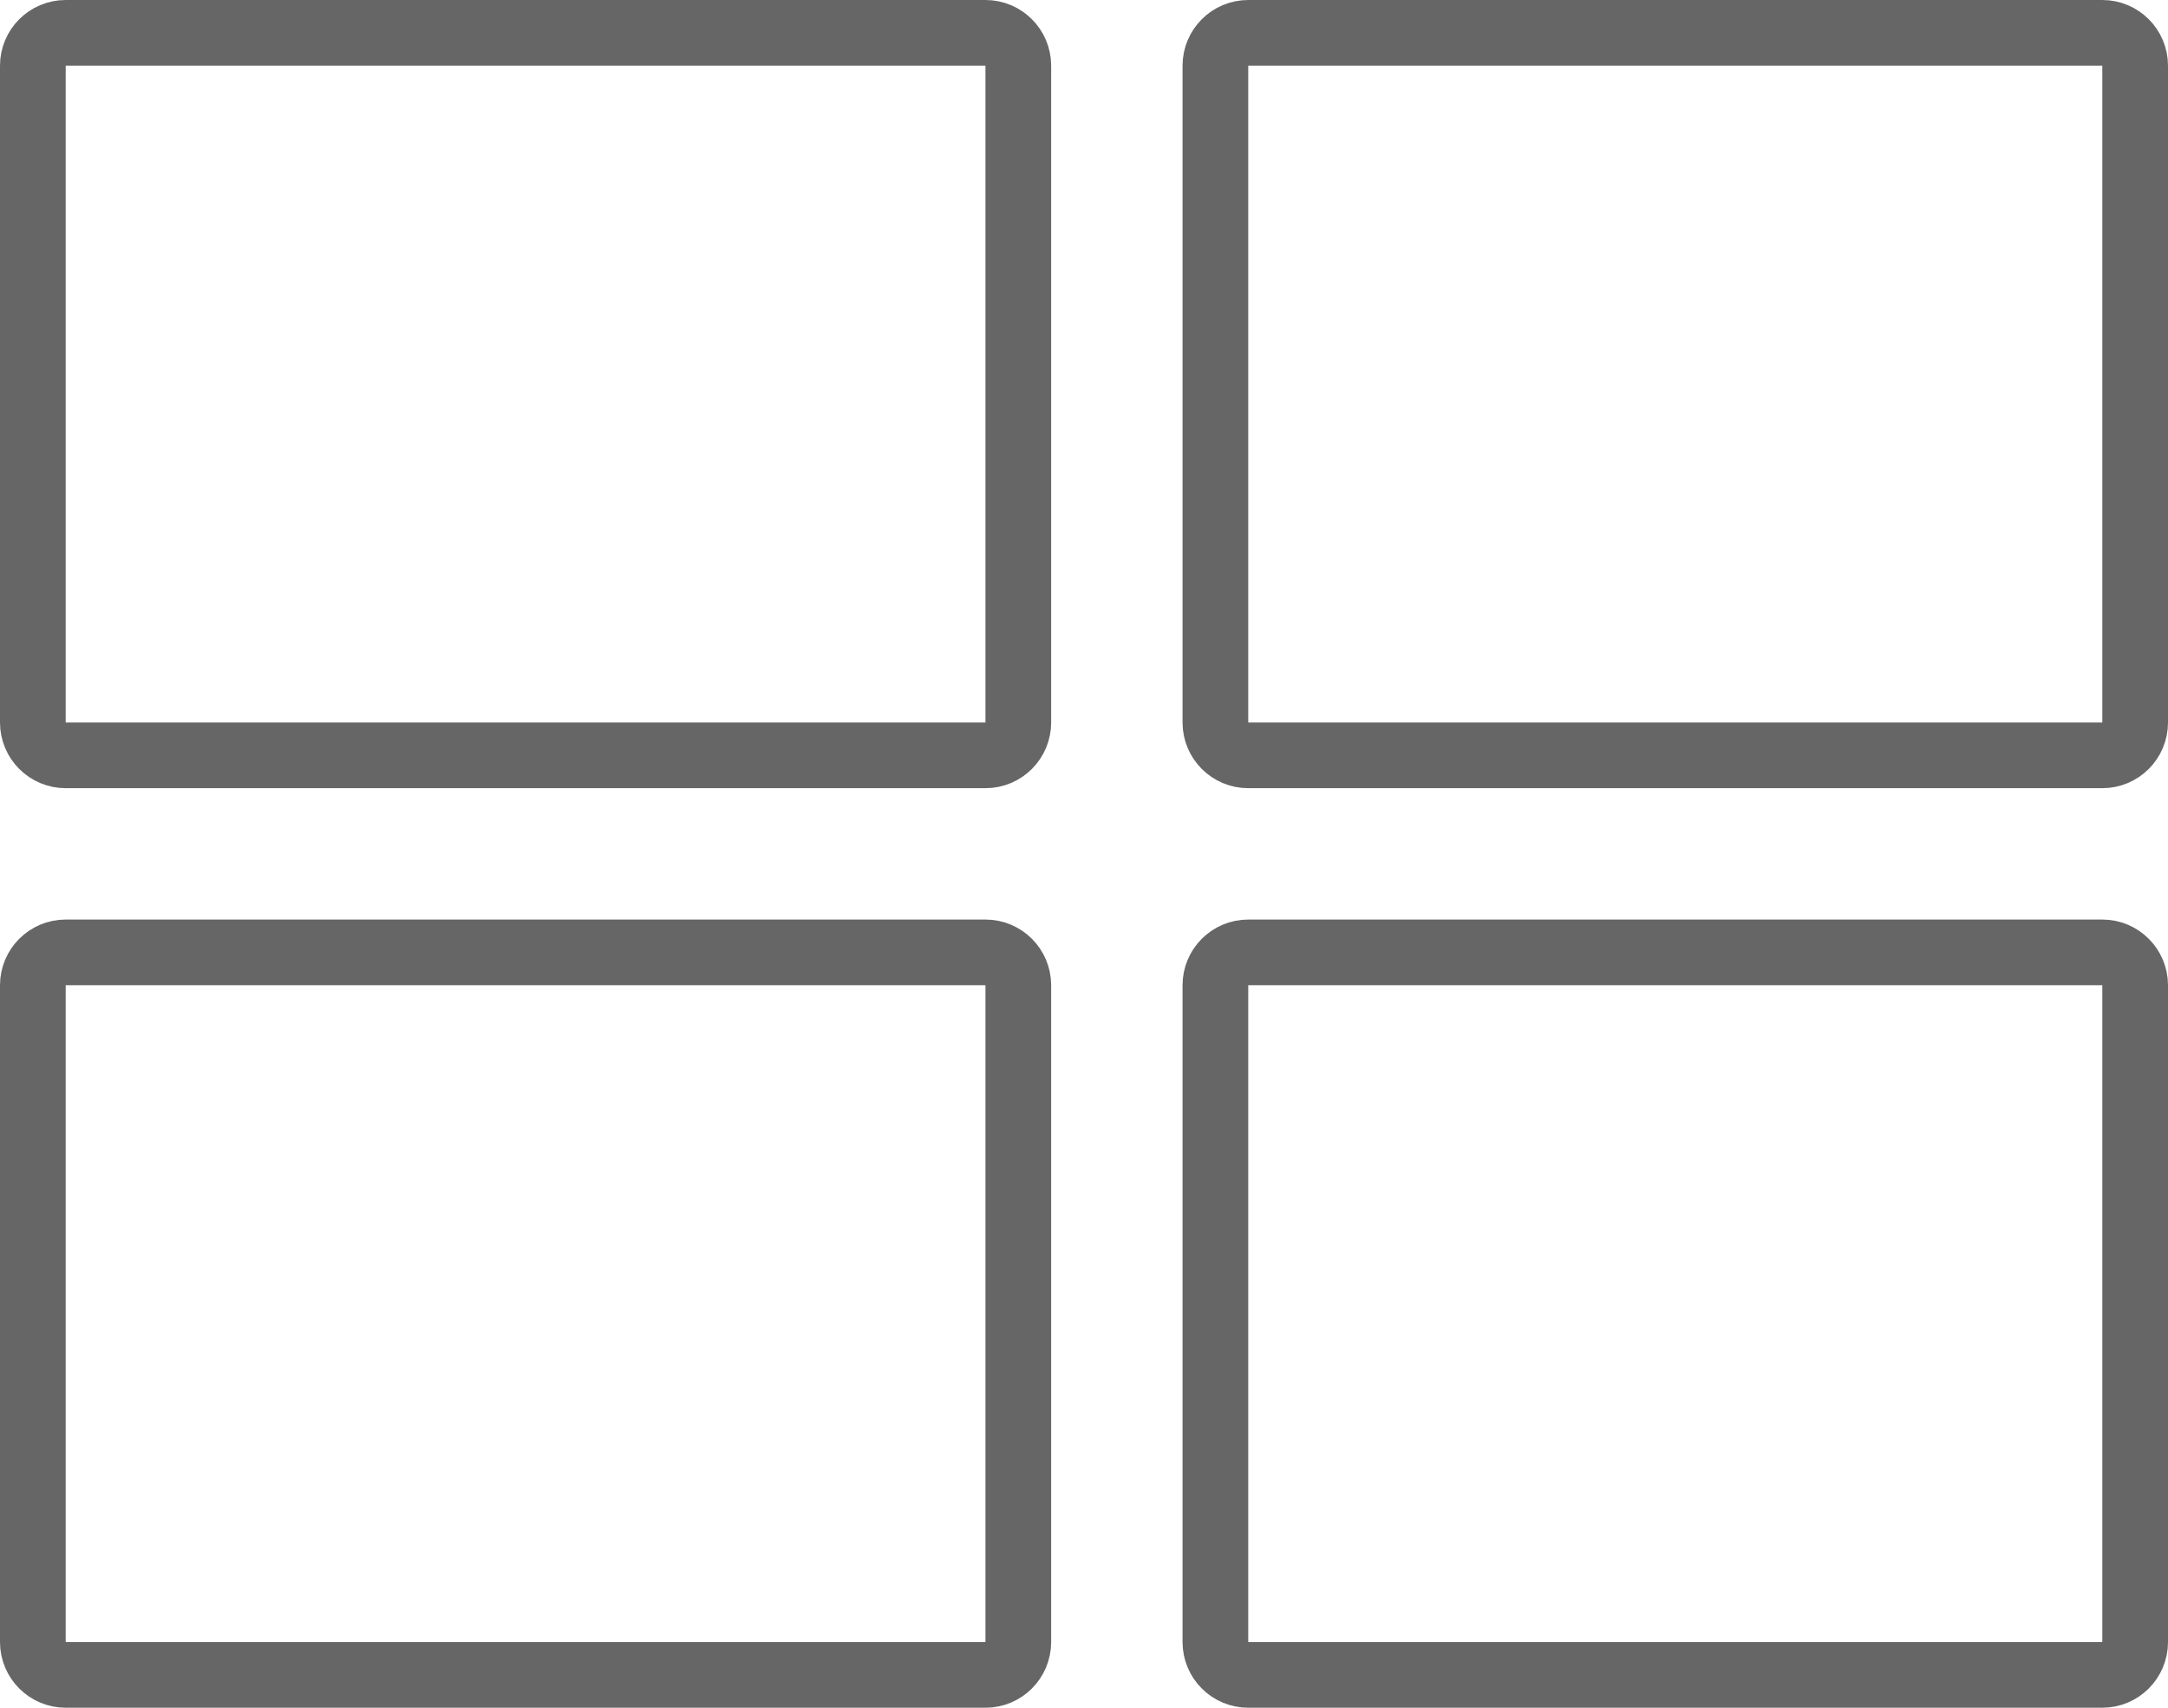
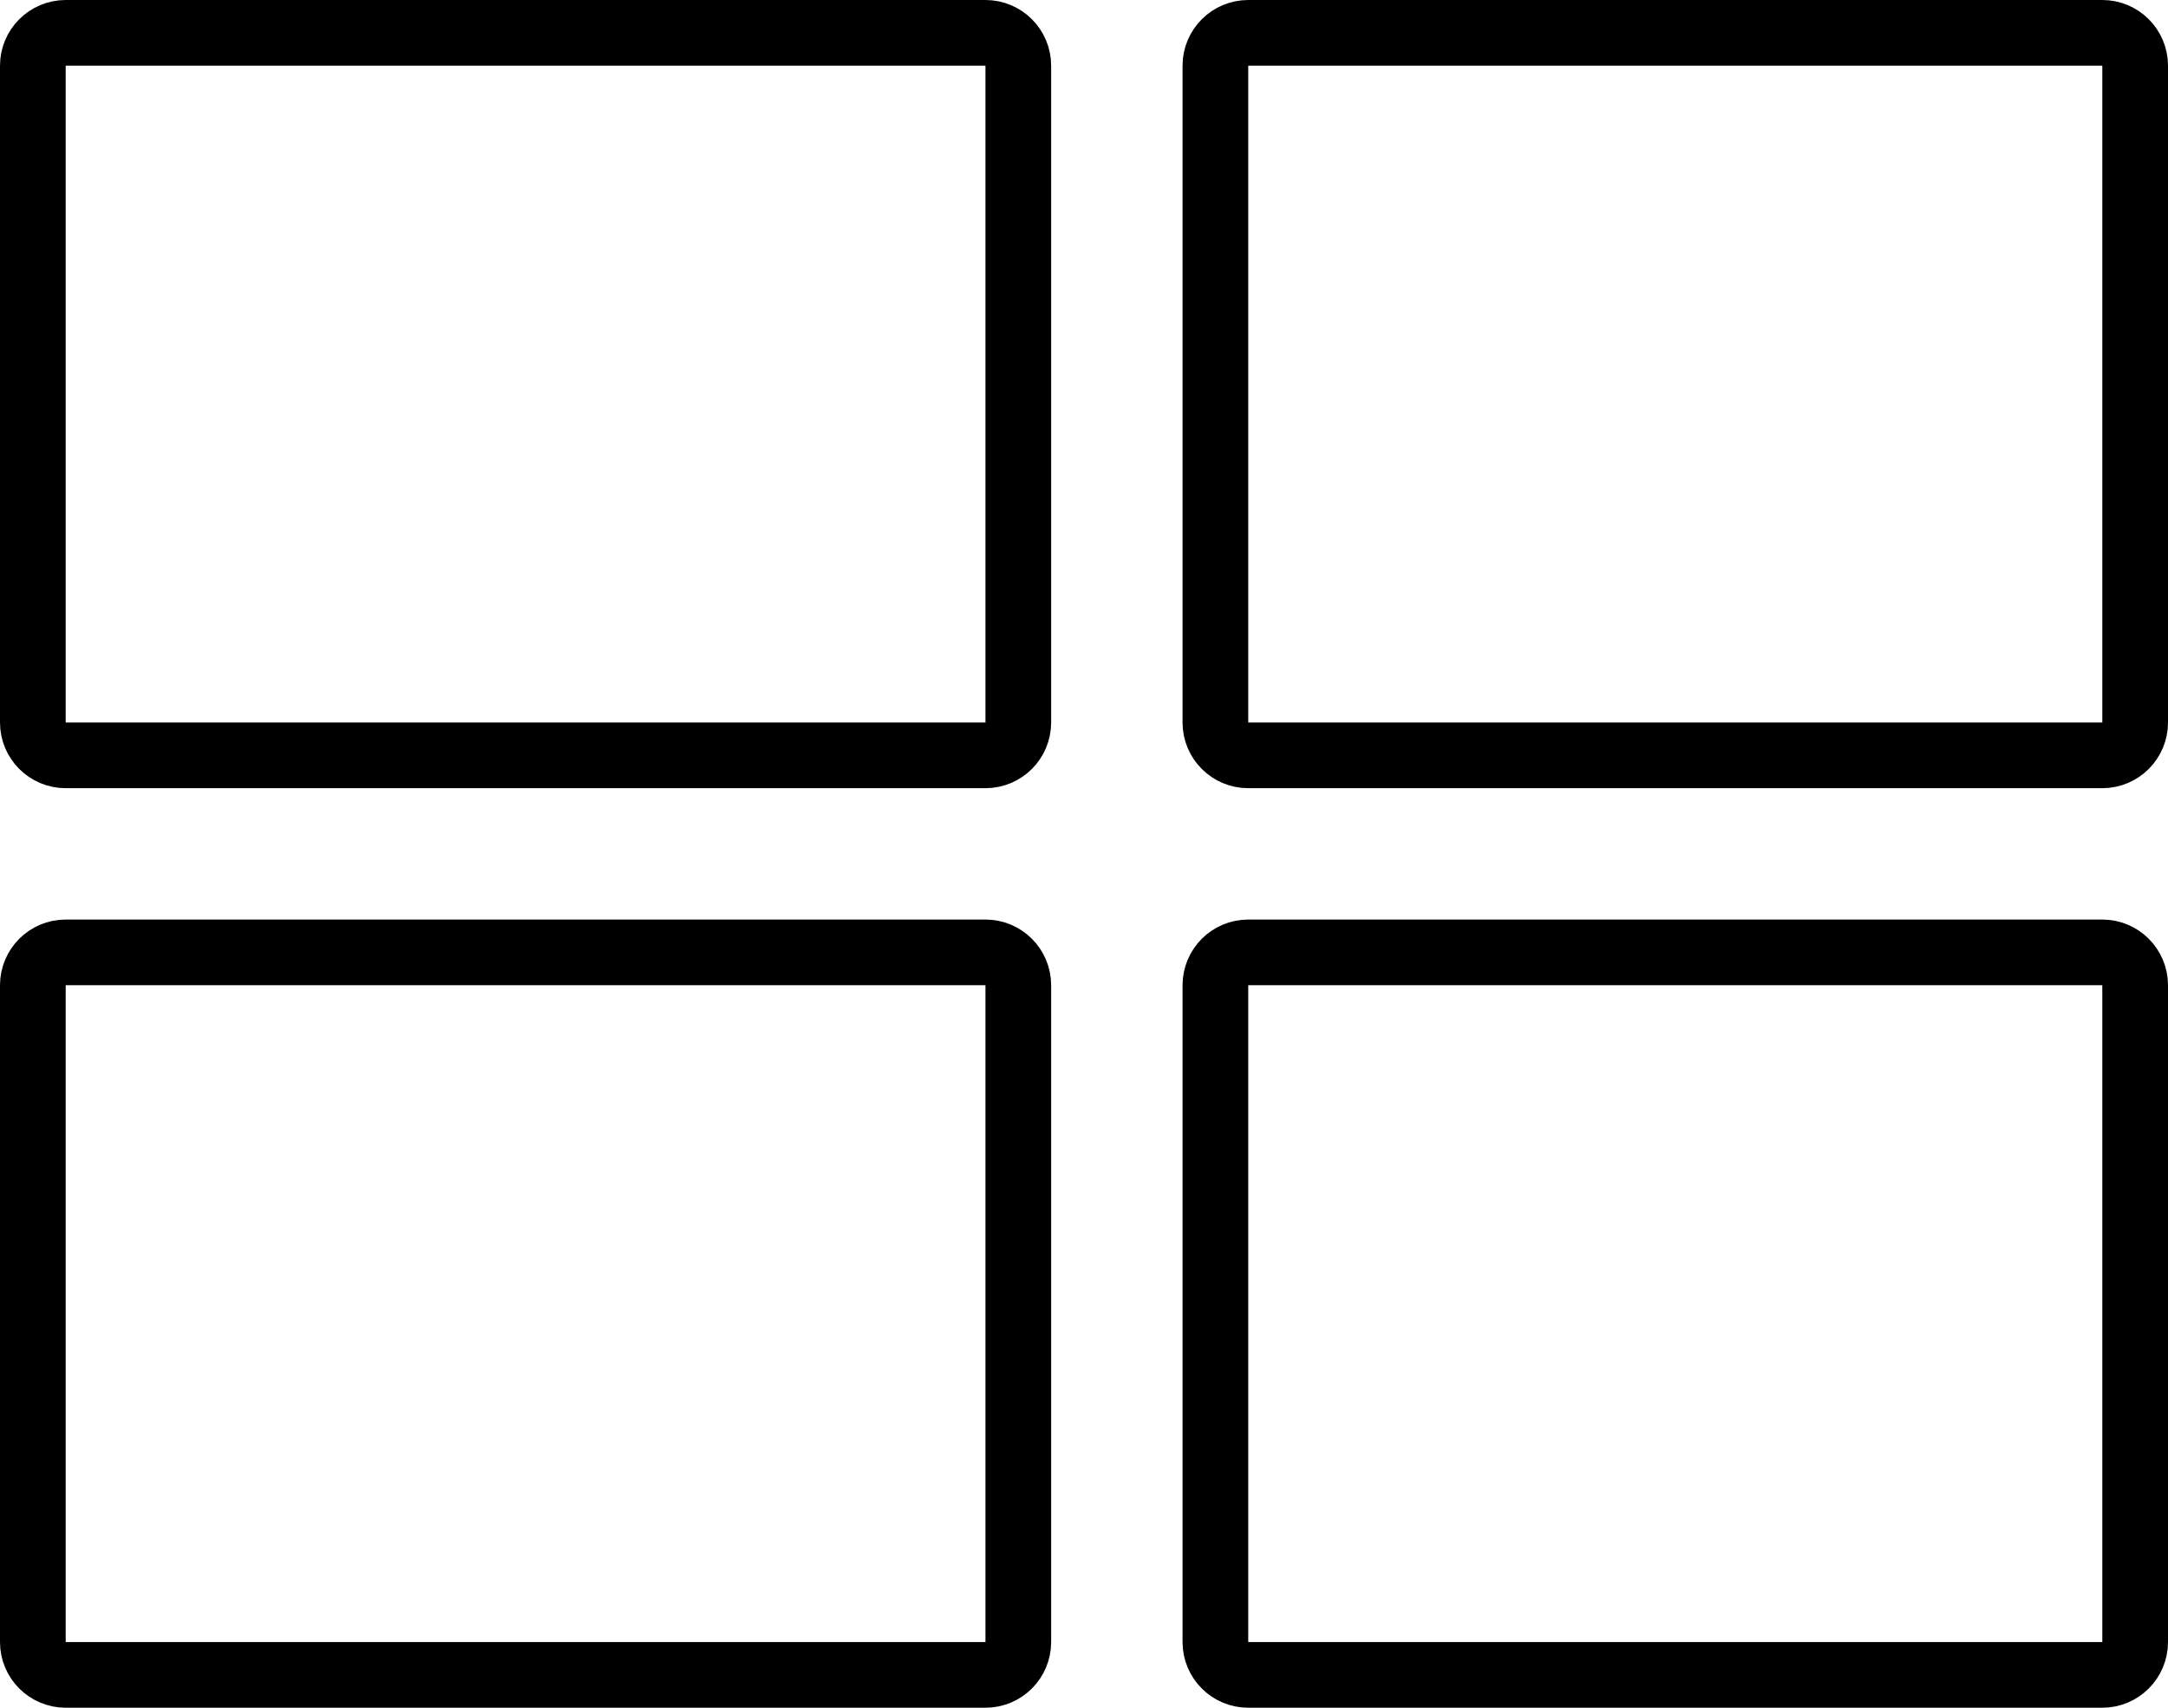
<svg xmlns="http://www.w3.org/2000/svg" width="33" height="26" viewBox="0 0 33 26" fill="none">
-   <rect x="0.5" y="0.5" width="15" height="11" rx="0.5" stroke="#666666" />
-   <rect x="18.5" y="0.5" width="14" height="11" rx="0.5" stroke="#666666" />
-   <rect x="18.5" y="14.5" width="14" height="11" rx="0.5" stroke="#666666" />
-   <rect x="0.5" y="14.5" width="15" height="11" rx="0.5" stroke="#666666" />
+   <rect x="0.5" y="0.5" width="15" height="11" rx="0.5" stroke="currentColor" />
+   <rect x="18.5" y="0.5" width="14" height="11" rx="0.5" stroke="currentColor" />
+   <rect x="18.5" y="14.5" width="14" height="11" rx="0.5" stroke="currentColor" />
+   <rect x="0.5" y="14.5" width="15" height="11" rx="0.5" stroke="currentColor" />
</svg>
